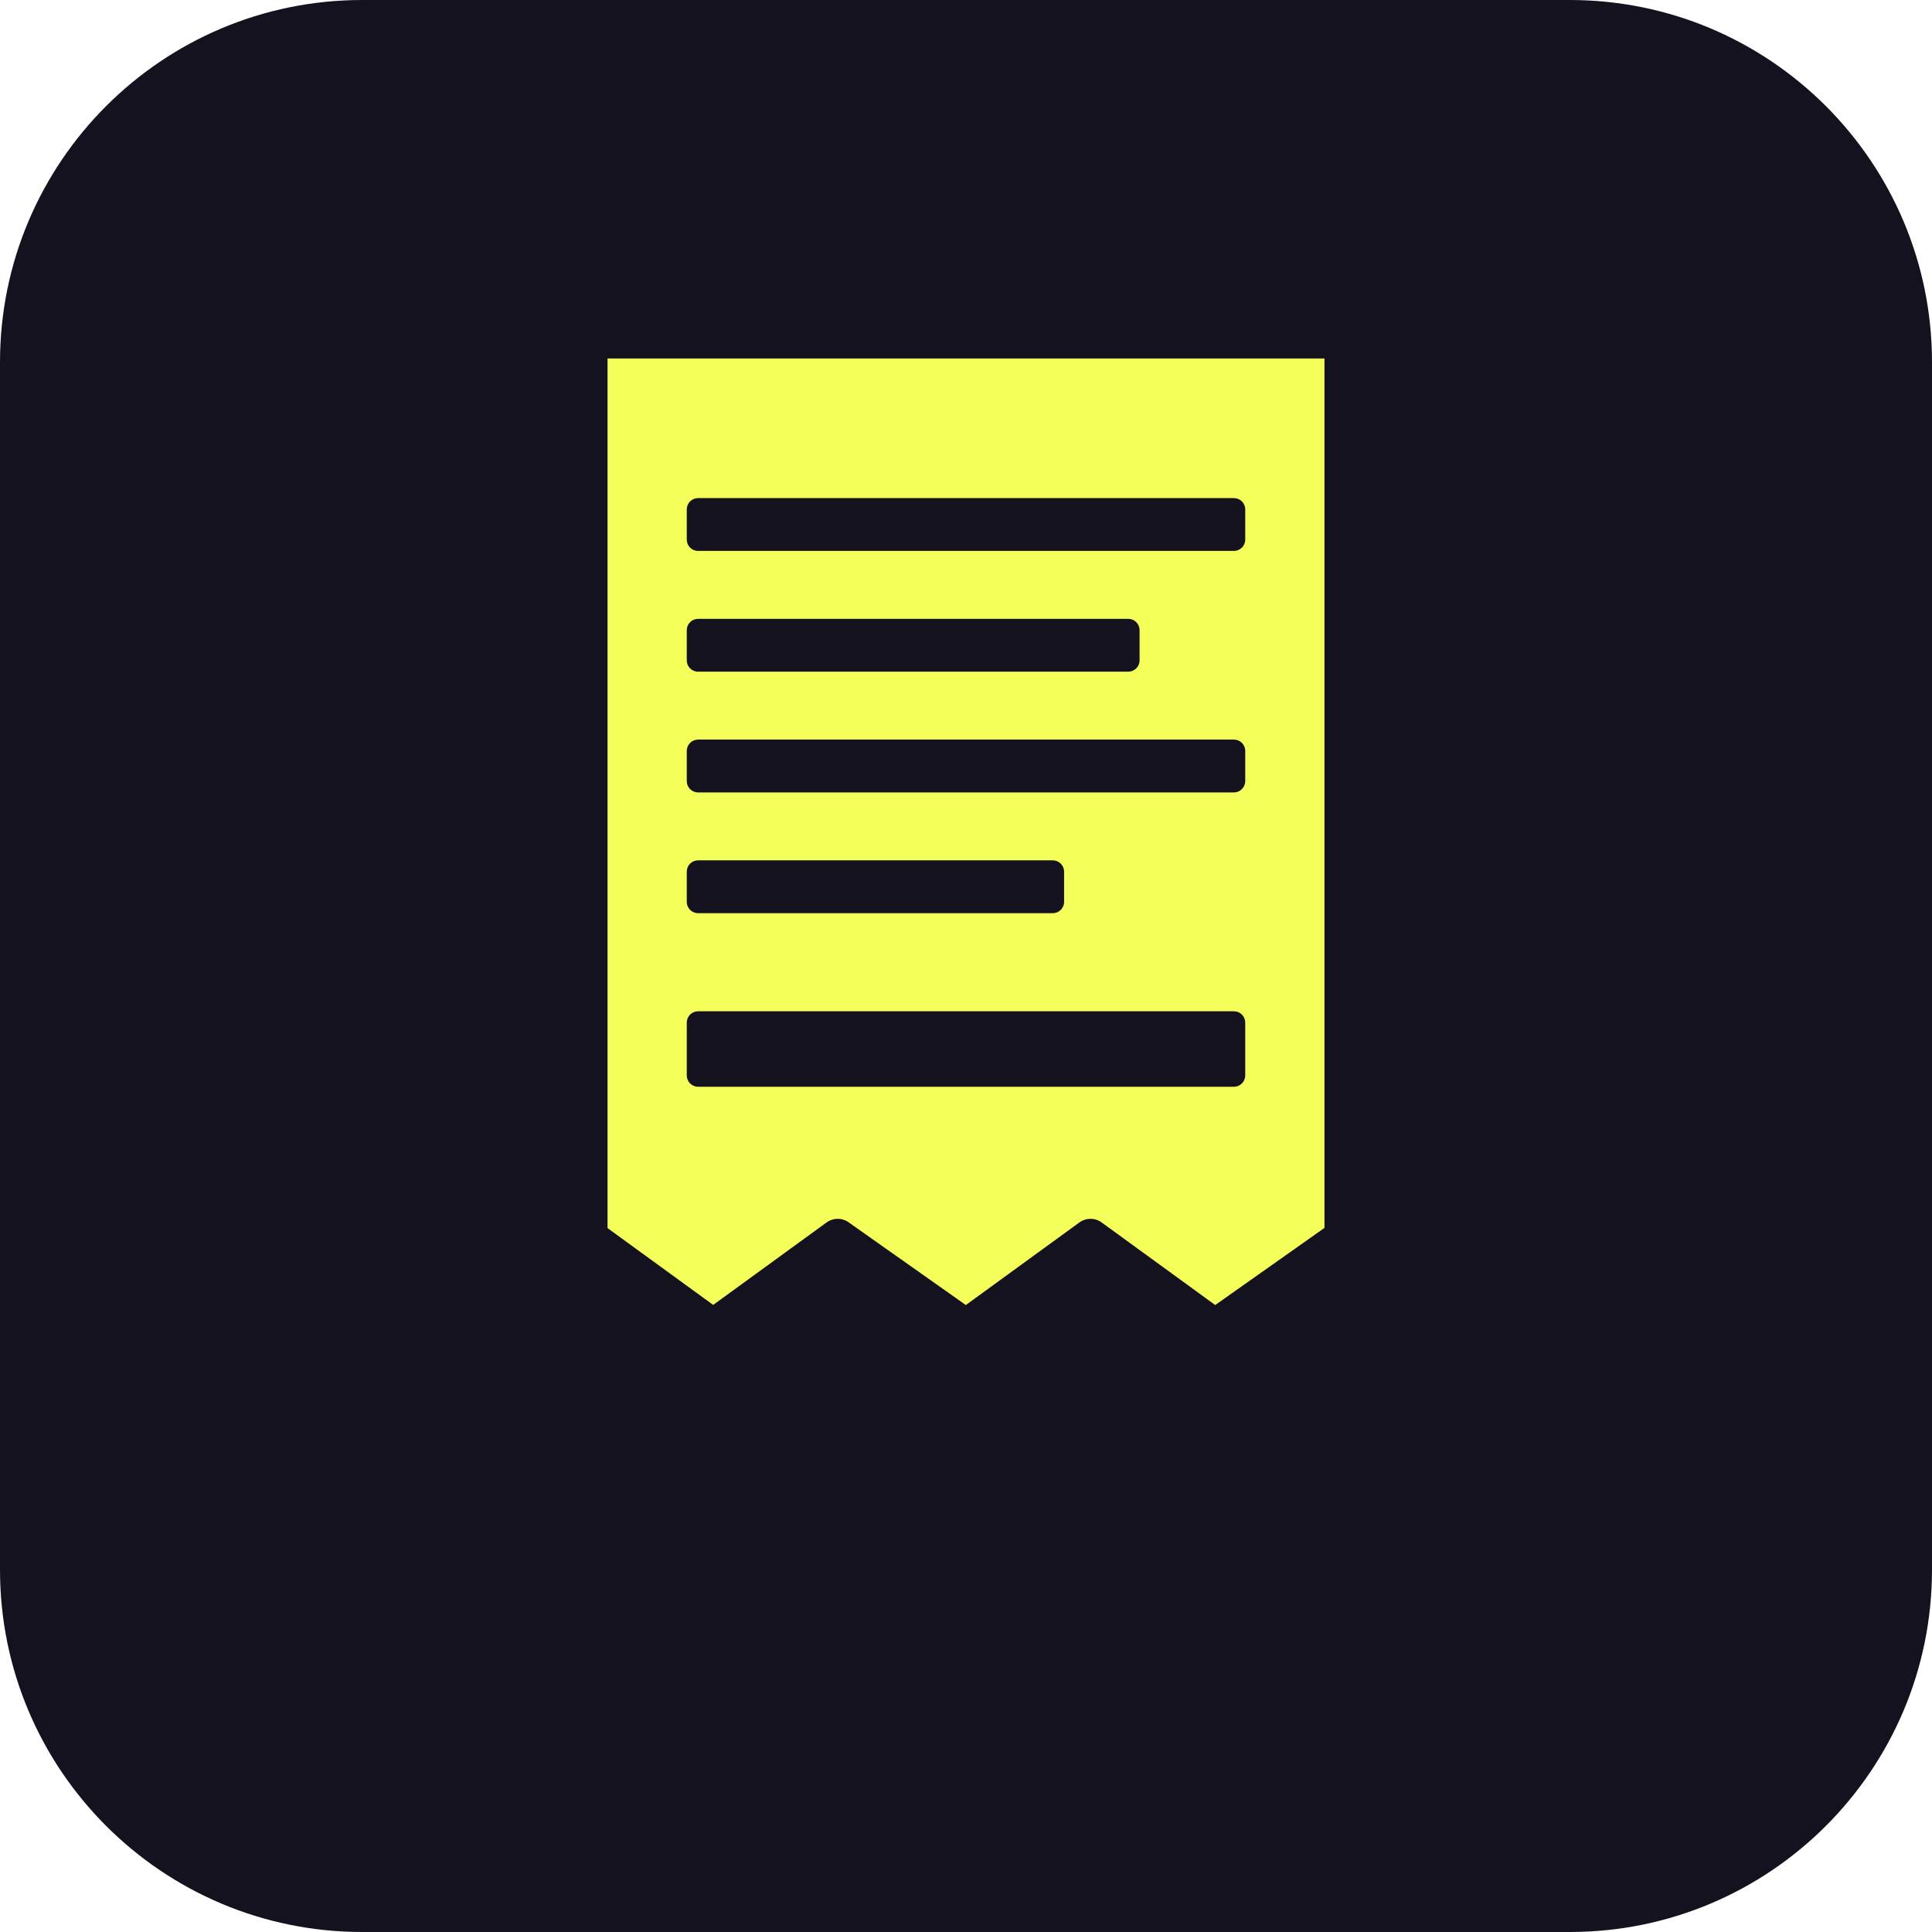
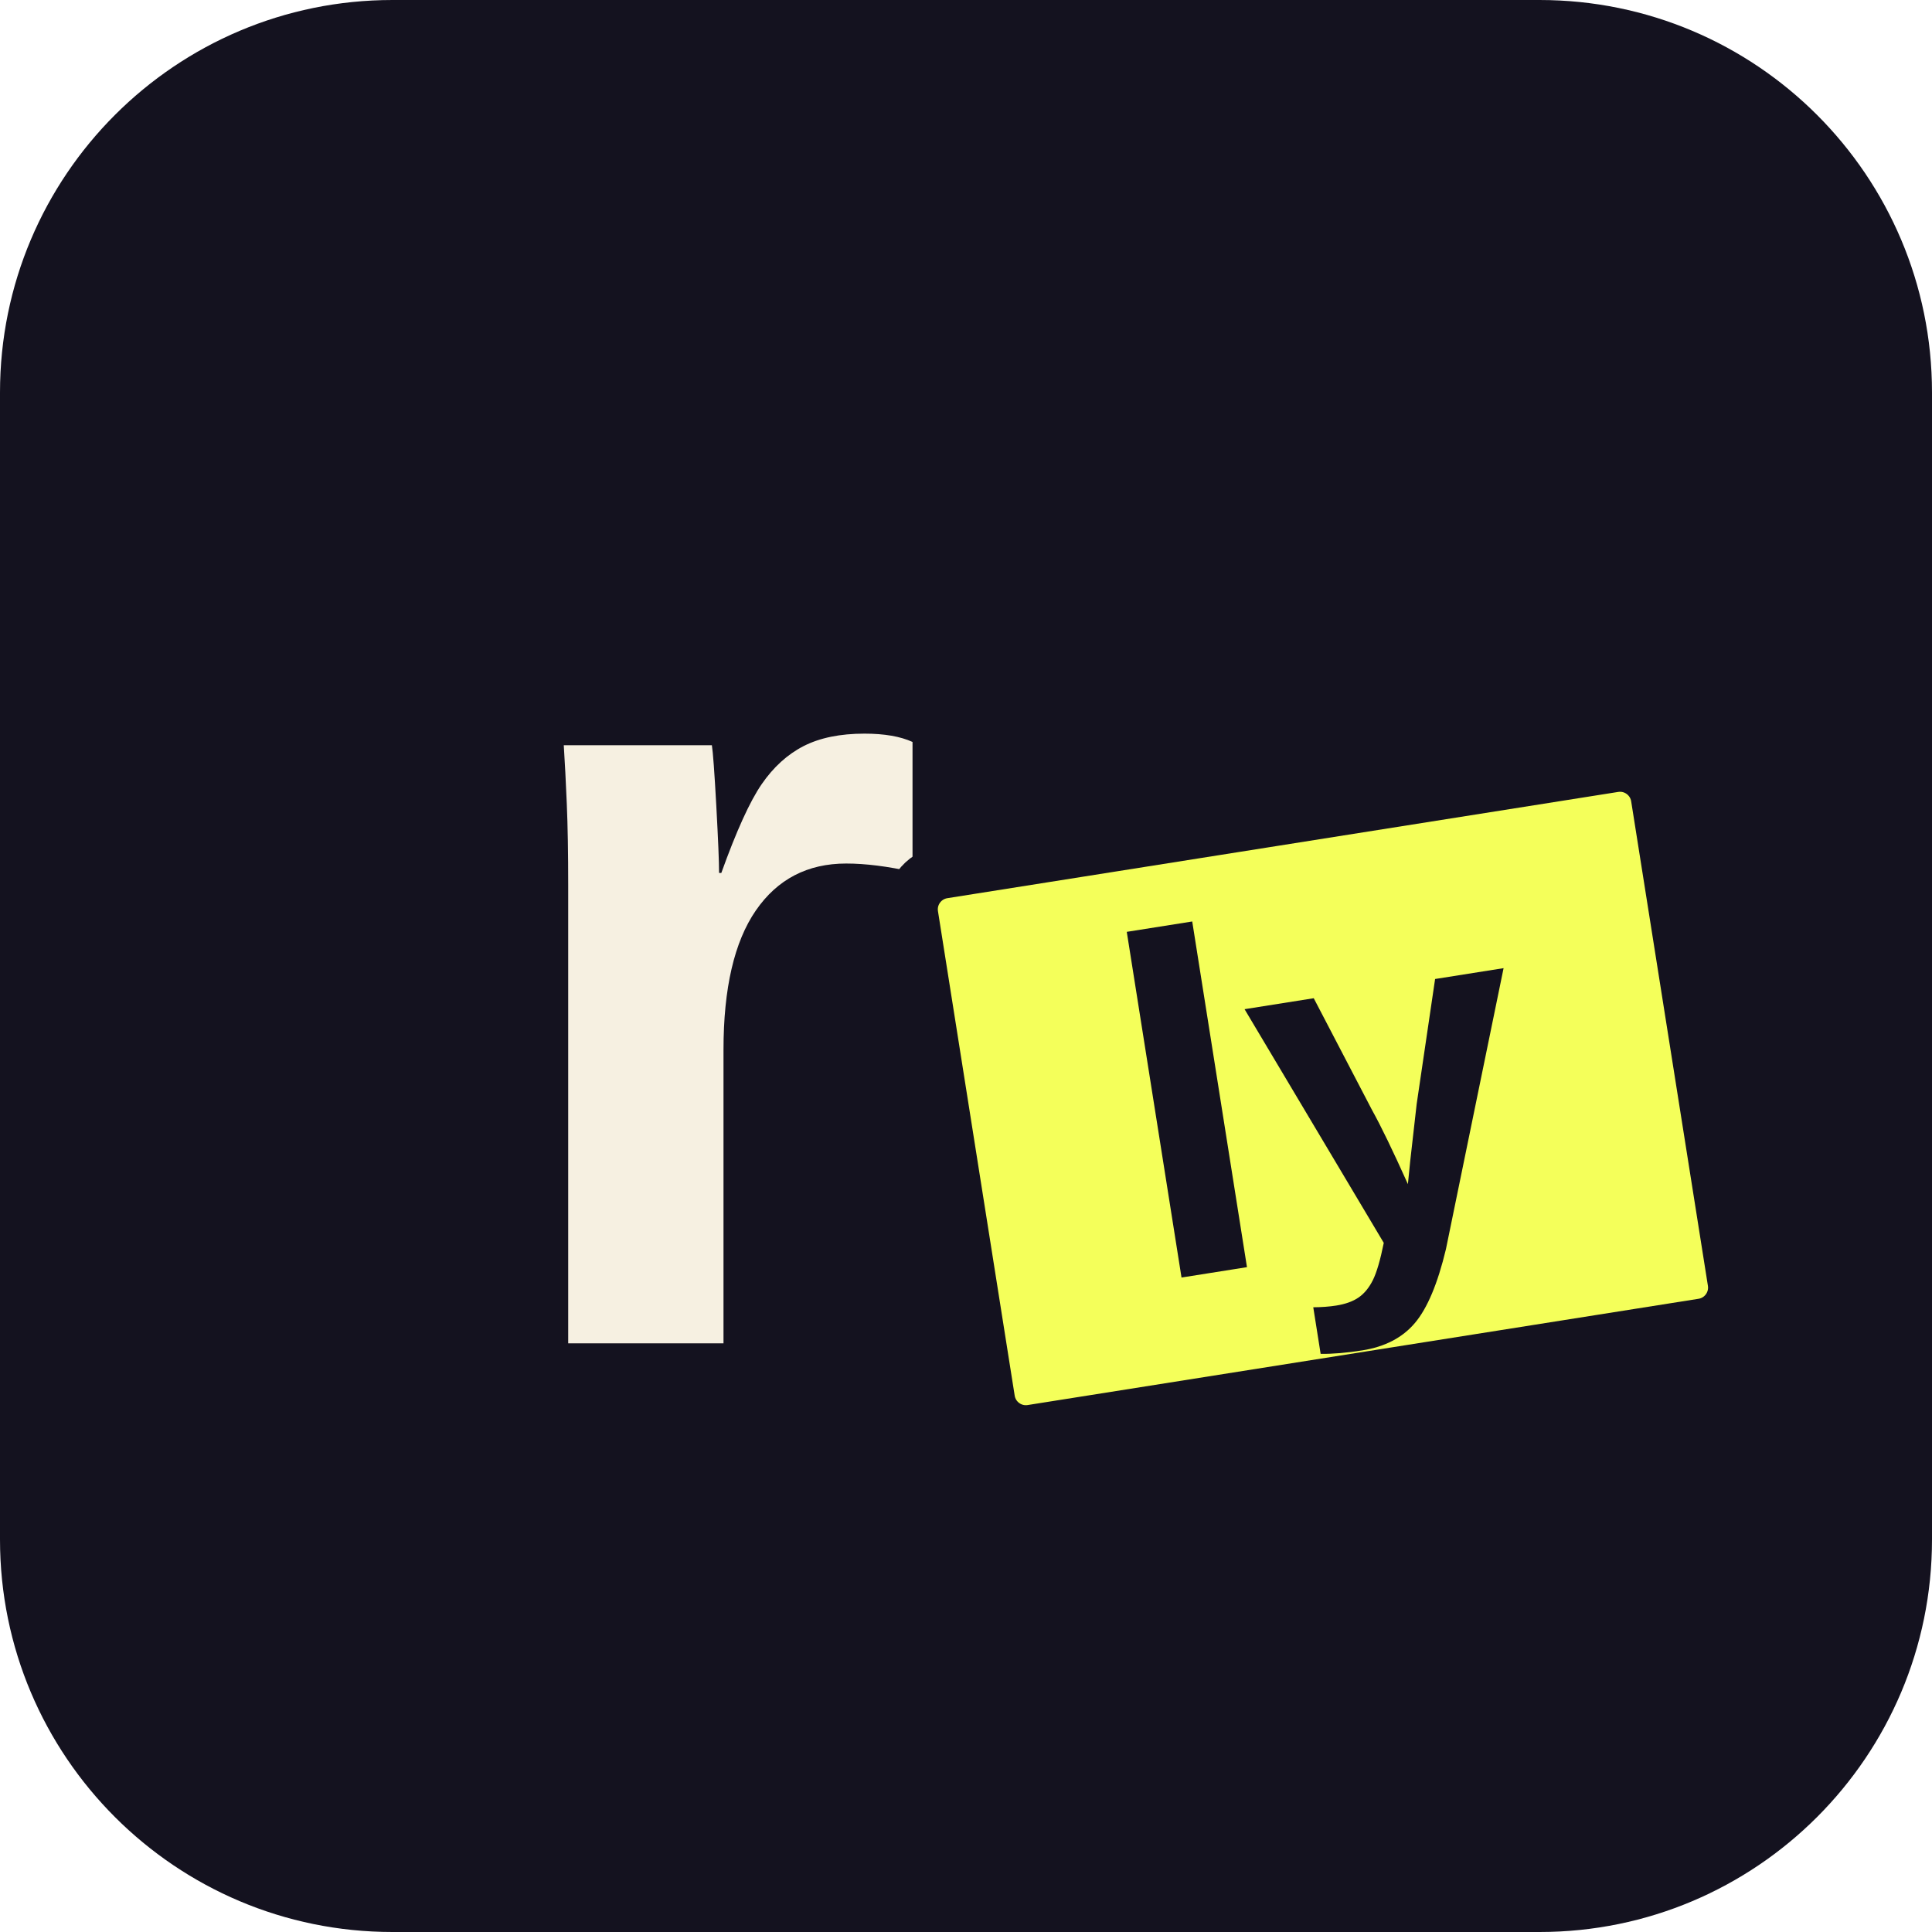
<svg xmlns="http://www.w3.org/2000/svg" viewBox="0 0 512 512">
-   <rect width="512" height="512" rx="96" fill="#14121f" />
-   <path d="M156,90 L356,90 L356,328 L322,352 L289,328 L256,352 L222,328 L189,352 L156,328 Z" fill="#f4ff5a" stroke="#14121f" stroke-width="10" stroke-linejoin="round" />
-   <rect x="182" y="132" width="148" height="14" rx="3" fill="#14121f" />
-   <rect x="182" y="164" width="120" height="14" rx="3" fill="#14121f" />
-   <rect x="182" y="196" width="148" height="14" rx="3" fill="#14121f" />
-   <rect x="182" y="228" width="100" height="14" rx="3" fill="#14121f" />
-   <rect x="182" y="268" width="148" height="20" rx="3" fill="#14121f" />
+   <rect width="512" height="512" rx="104" fill="#14121f" />
+   <text x="188" y="356" font-family="'Archivo Black','Arial Black',Arial,sans-serif" font-weight="900" font-size="300" fill="#f6f0e1" text-anchor="middle">r</text>
+   <g transform="rotate(-9 352 300)">
+     <rect x="252" y="216" width="200" height="150" rx="10" fill="#f4ff5a" stroke="#14121f" stroke-width="14" />
+     <text x="352" y="332" font-family="'Archivo Black','Arial Black',Arial,sans-serif" font-weight="900" font-size="128" fill="#14121f" text-anchor="middle">ly</text>
+   </g>
</svg>
